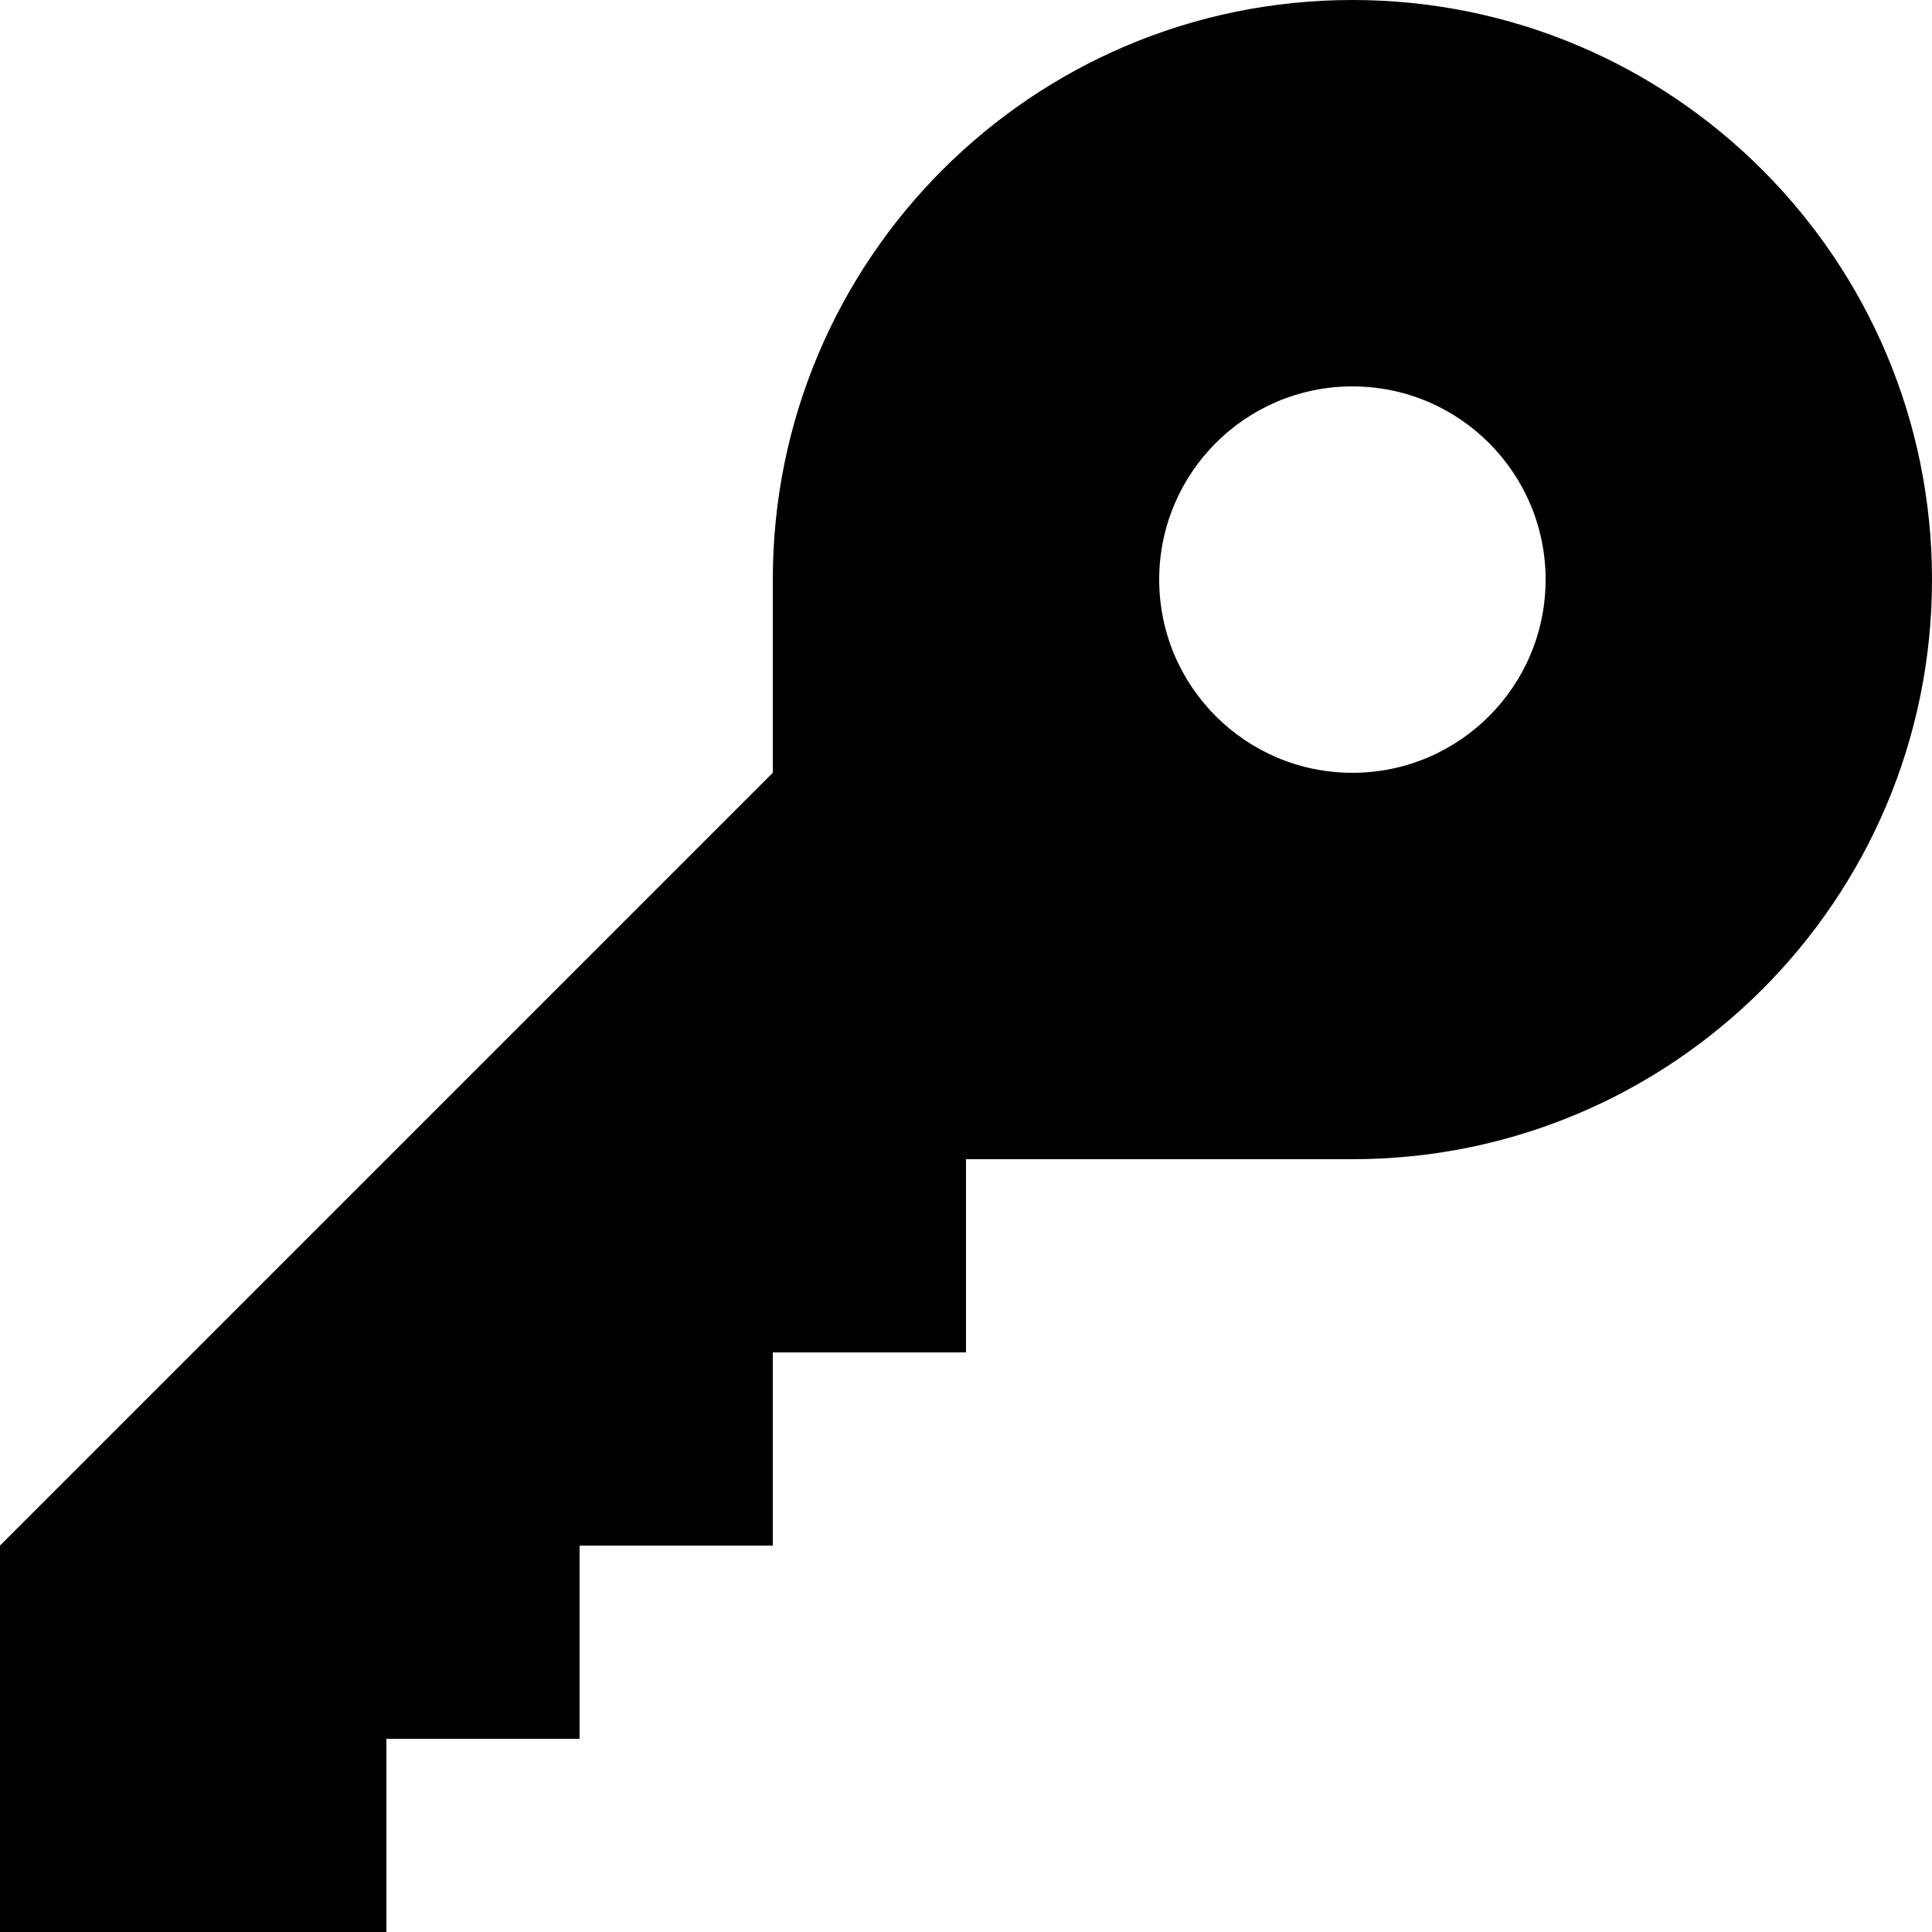
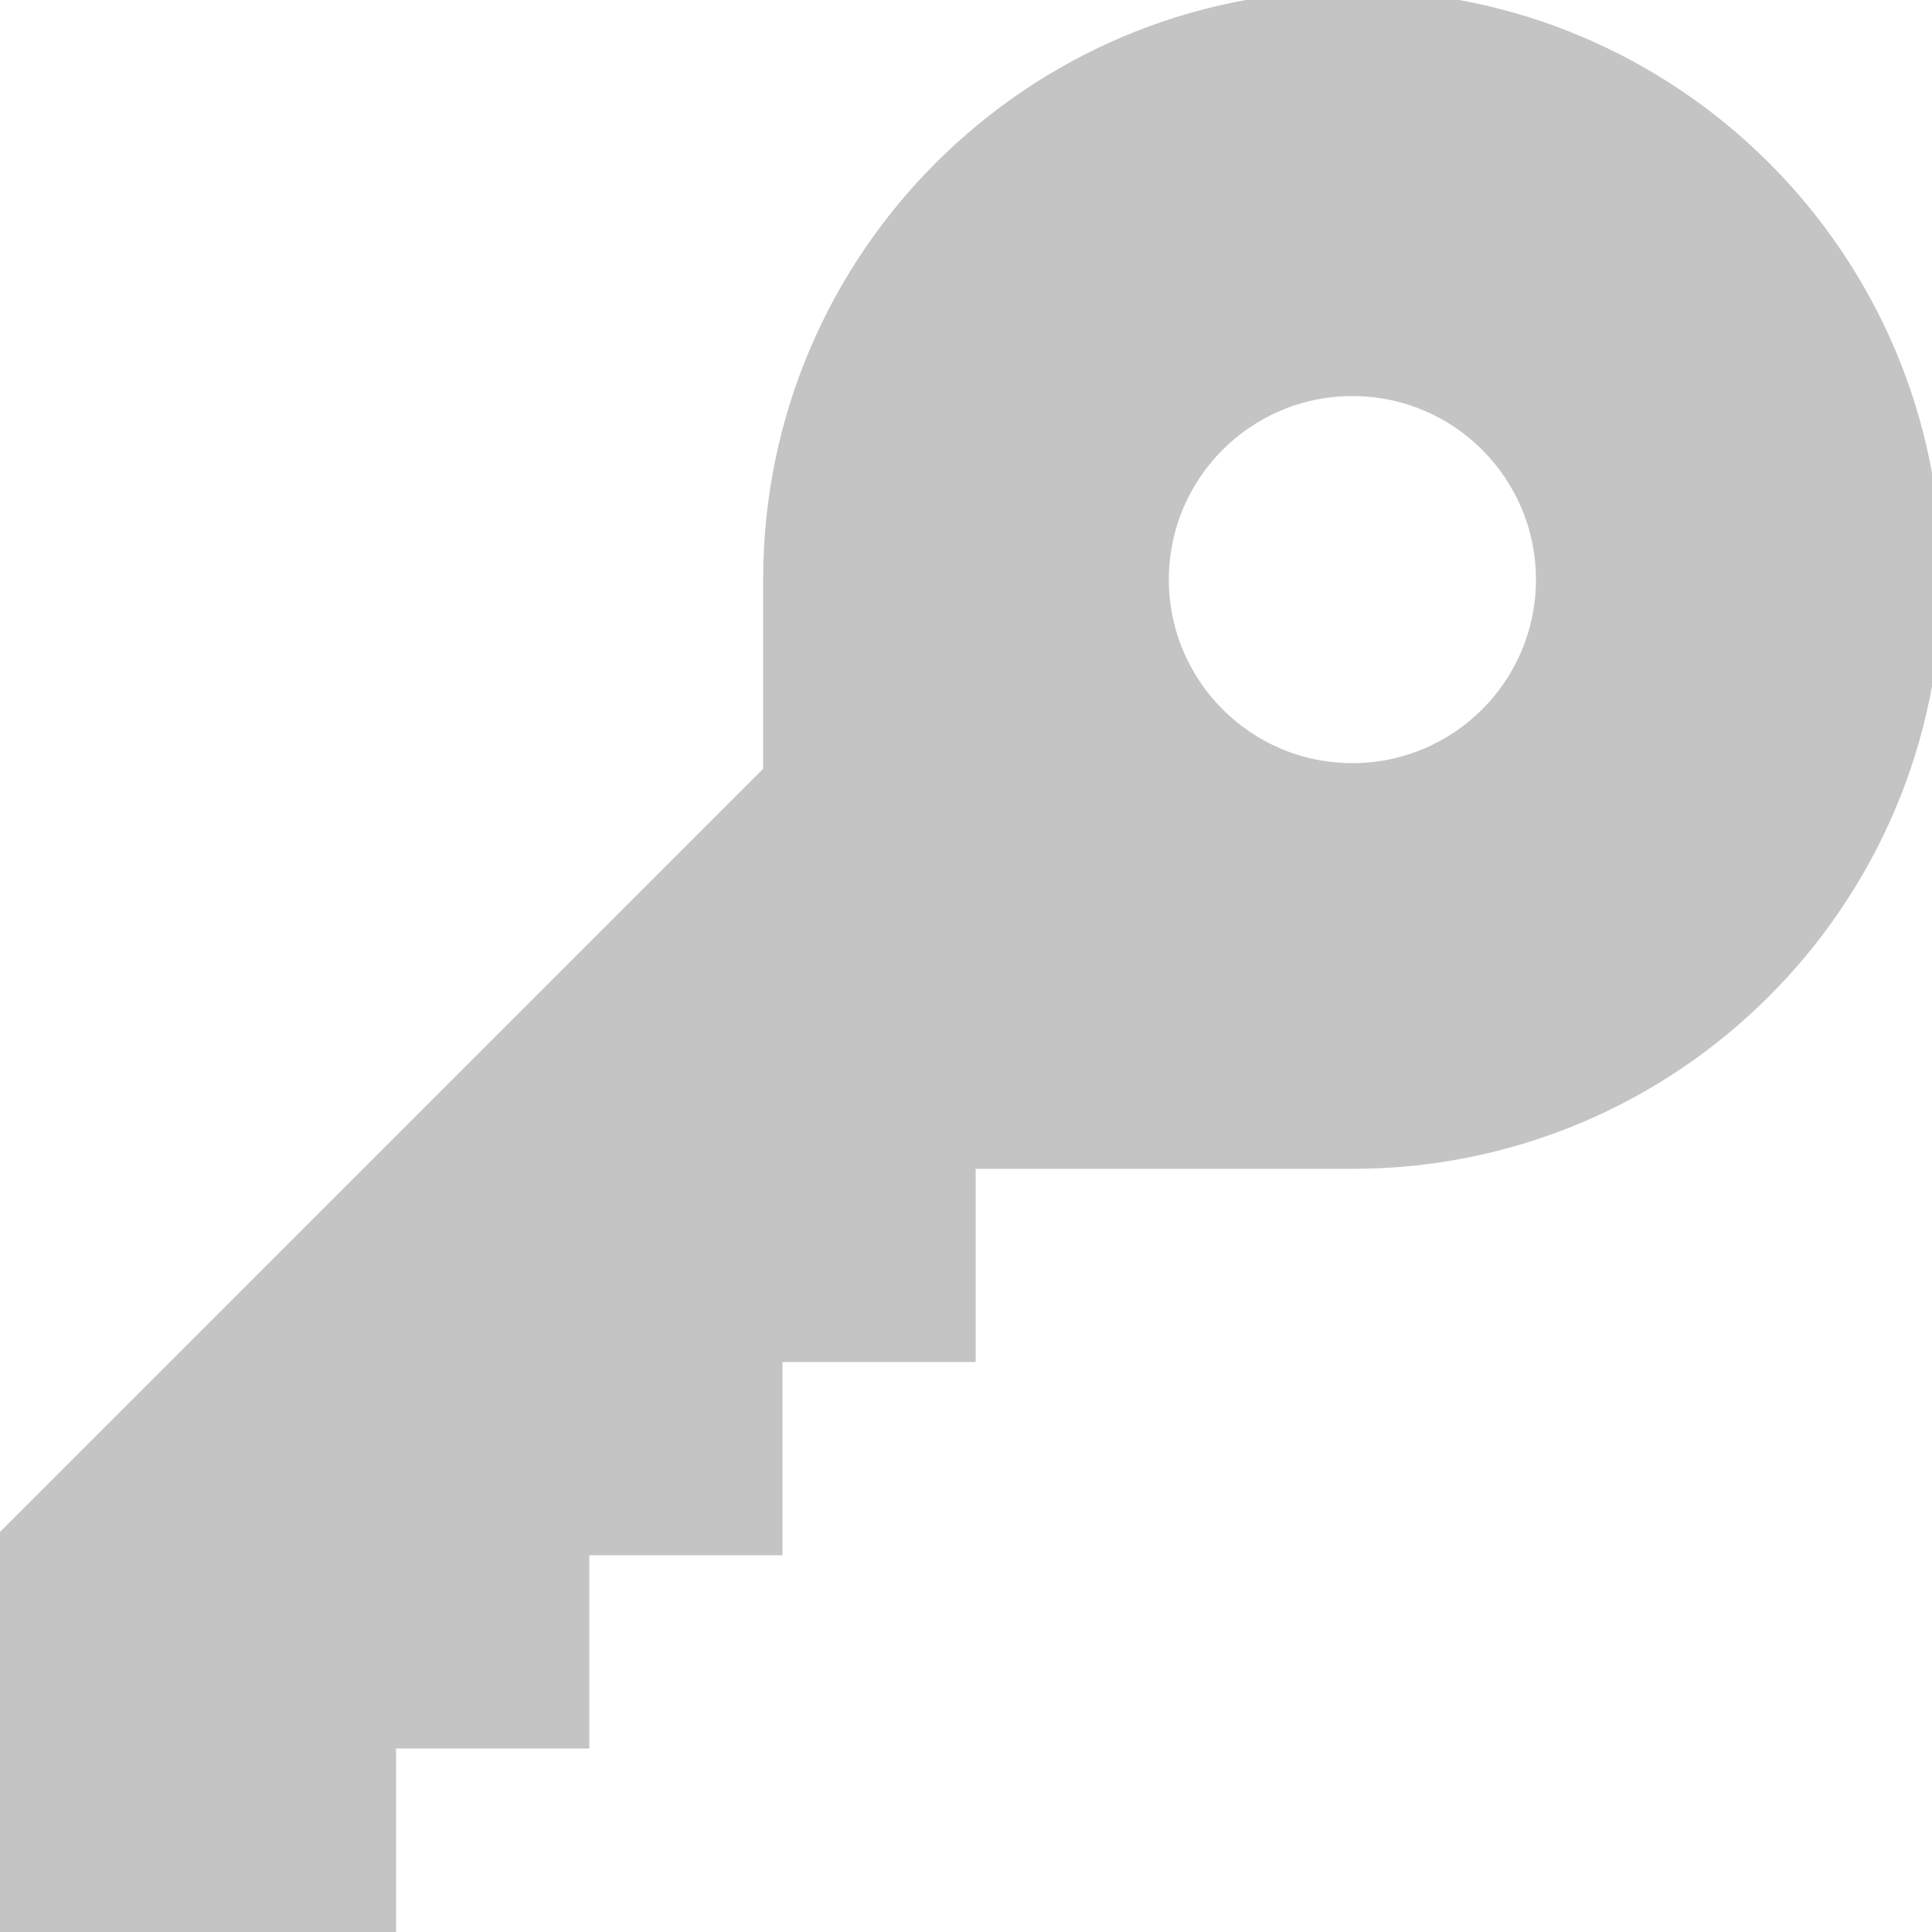
- <svg xmlns="http://www.w3.org/2000/svg" enable-background="new 0 0 100 100" height="100px" id="Layer_1" version="1.1" viewBox="0 0 100 100" width="100px" xml:space="preserve">
-   <g id="Captions" />
-   <path d="M70,0C53.432,0,40,13.432,40,30v10L30,50L20,60L10,70L0,80v10v10h10h10V90h10V80h10V70h10V60h10h10  c16.568,0,30-13.432,30-30S86.568,0,70,0z M70,40c-5.522,0-10-4.478-10-10s4.478-10,10-10s10,4.478,10,10S75.522,40,70,40z" />
+ <svg xmlns="http://www.w3.org/2000/svg" viewBox="0 0 100 100" stroke="#c4c4c4" fill="#c4c4c4">
+   <path d="M70,0C53.432,0,40,13.432,40,30v10L30,50L20,60L10,70L0,80v10v10h10h10V90h10V80h10V70h10V60h10h10c16.568,0,30-13.432,30-30S86.568,0,70,0z M70,40c-5.522,0-10-4.478-10-10s4.478-10,10-10s10,4.478,10,10S75.522,40,70,40z" />
</svg>
